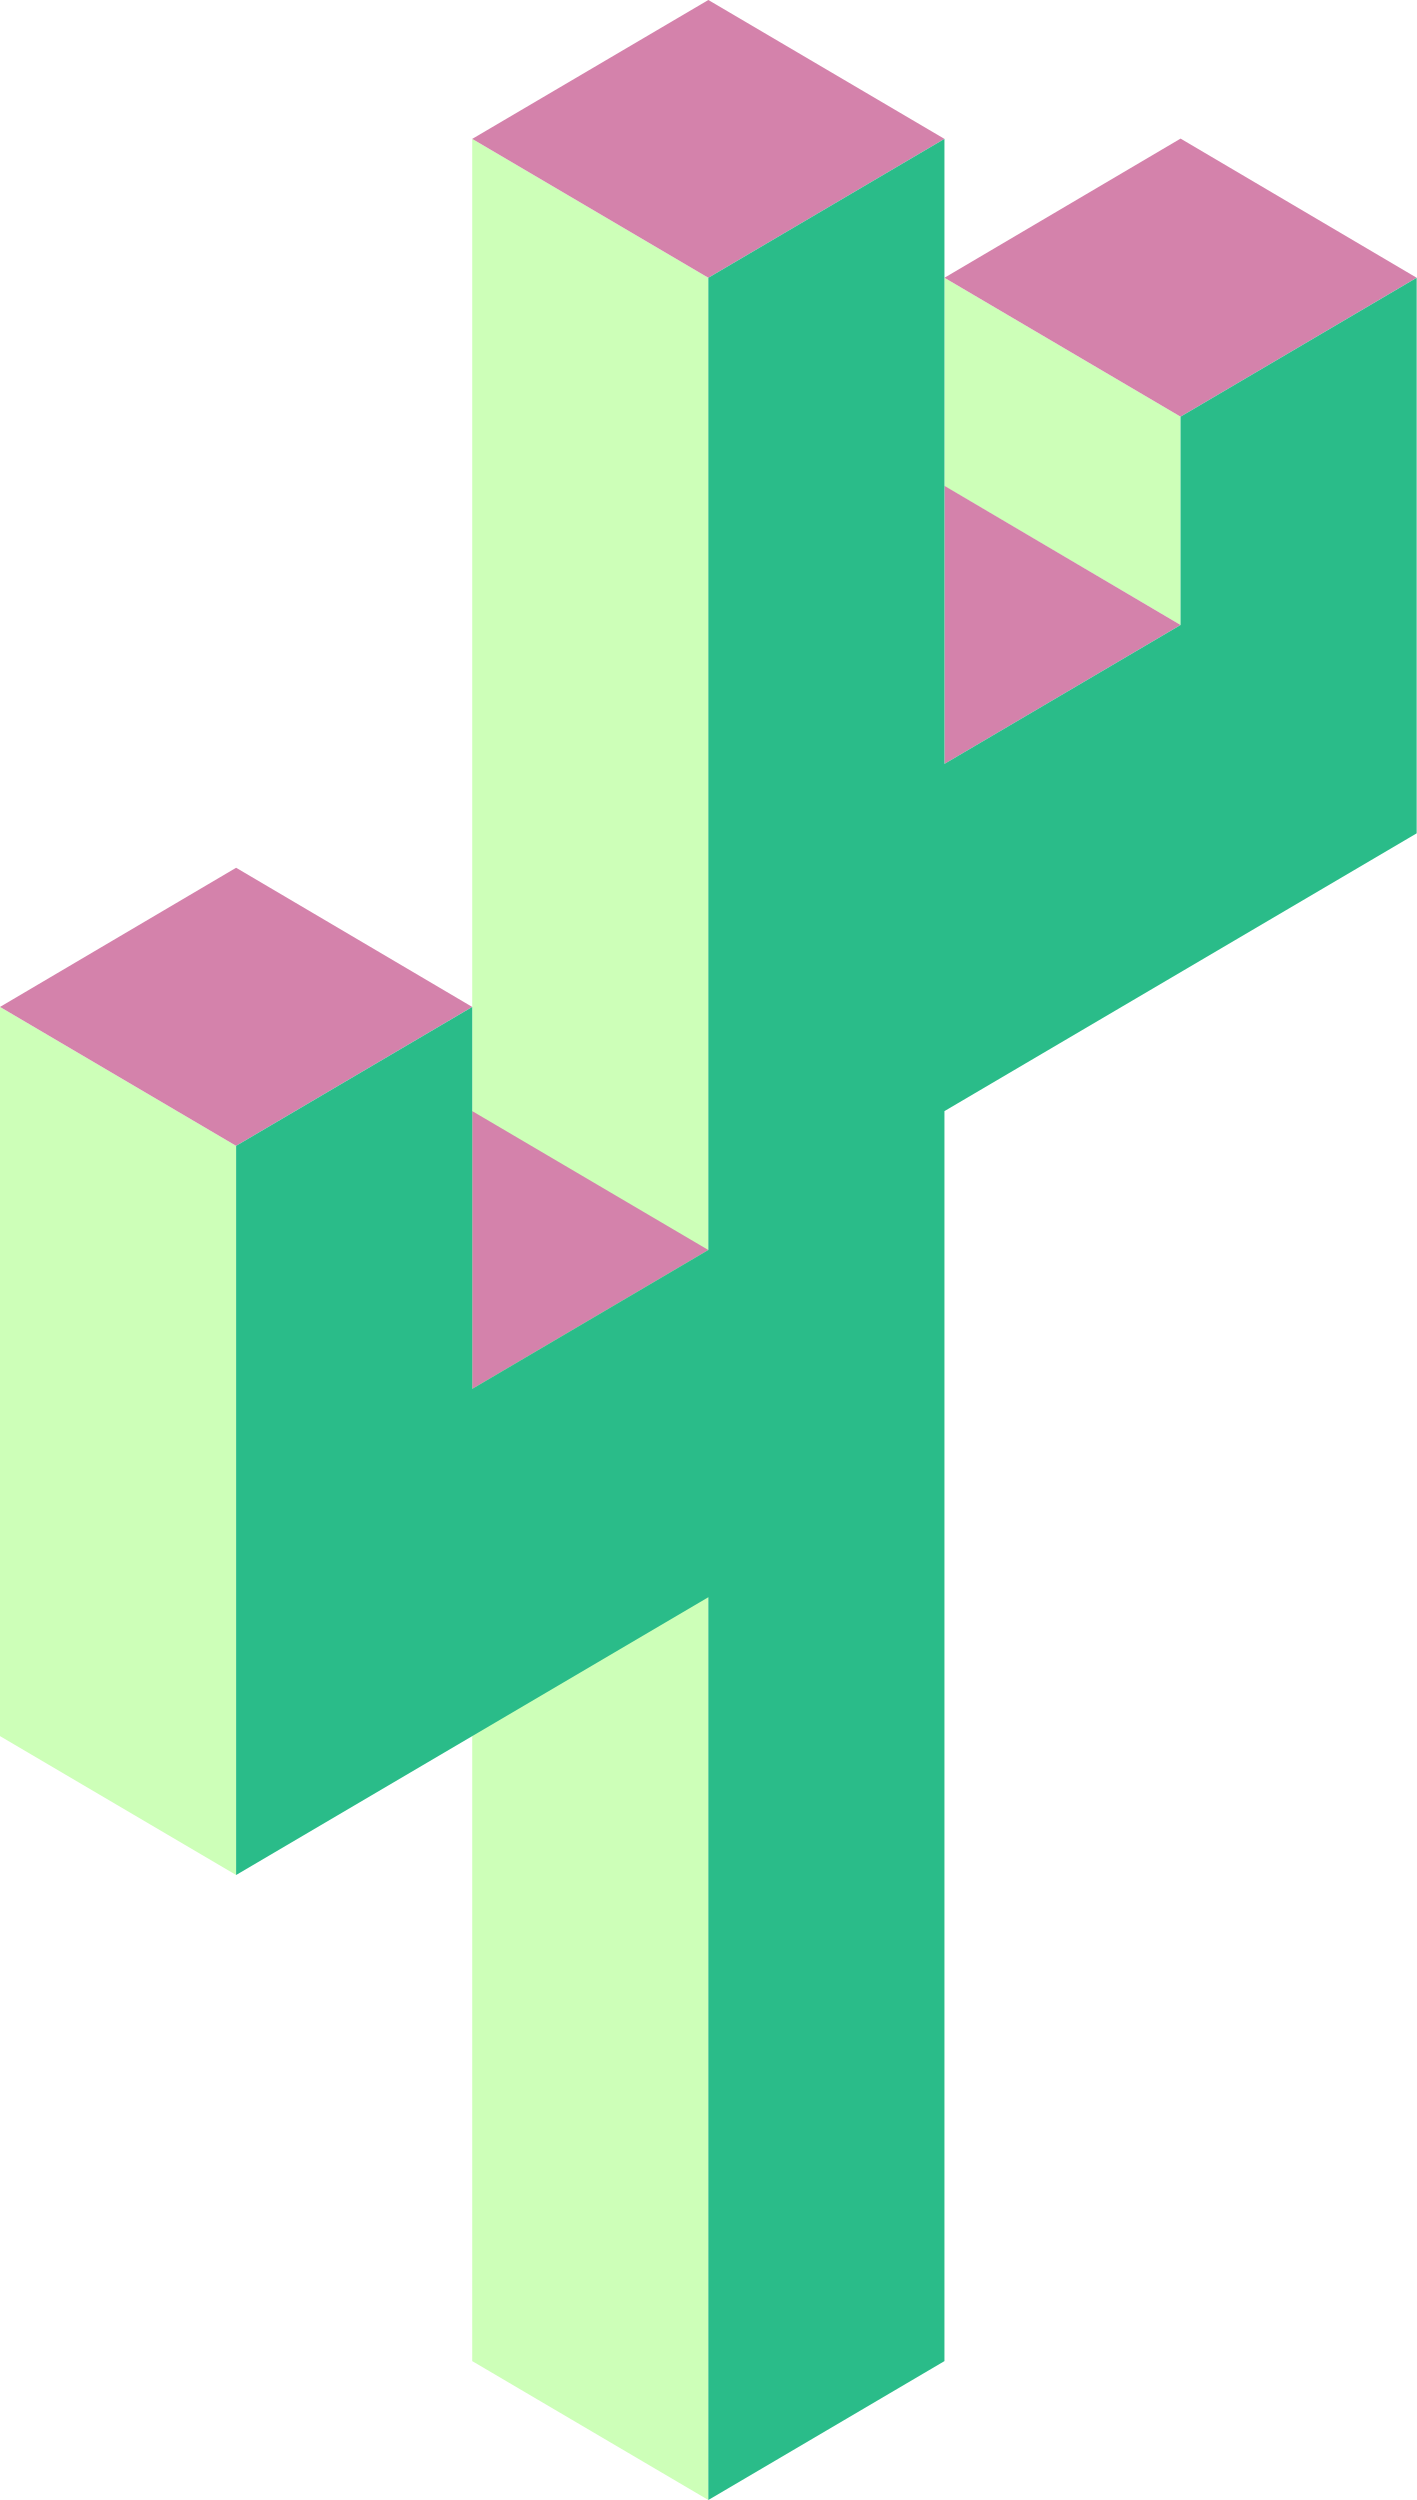
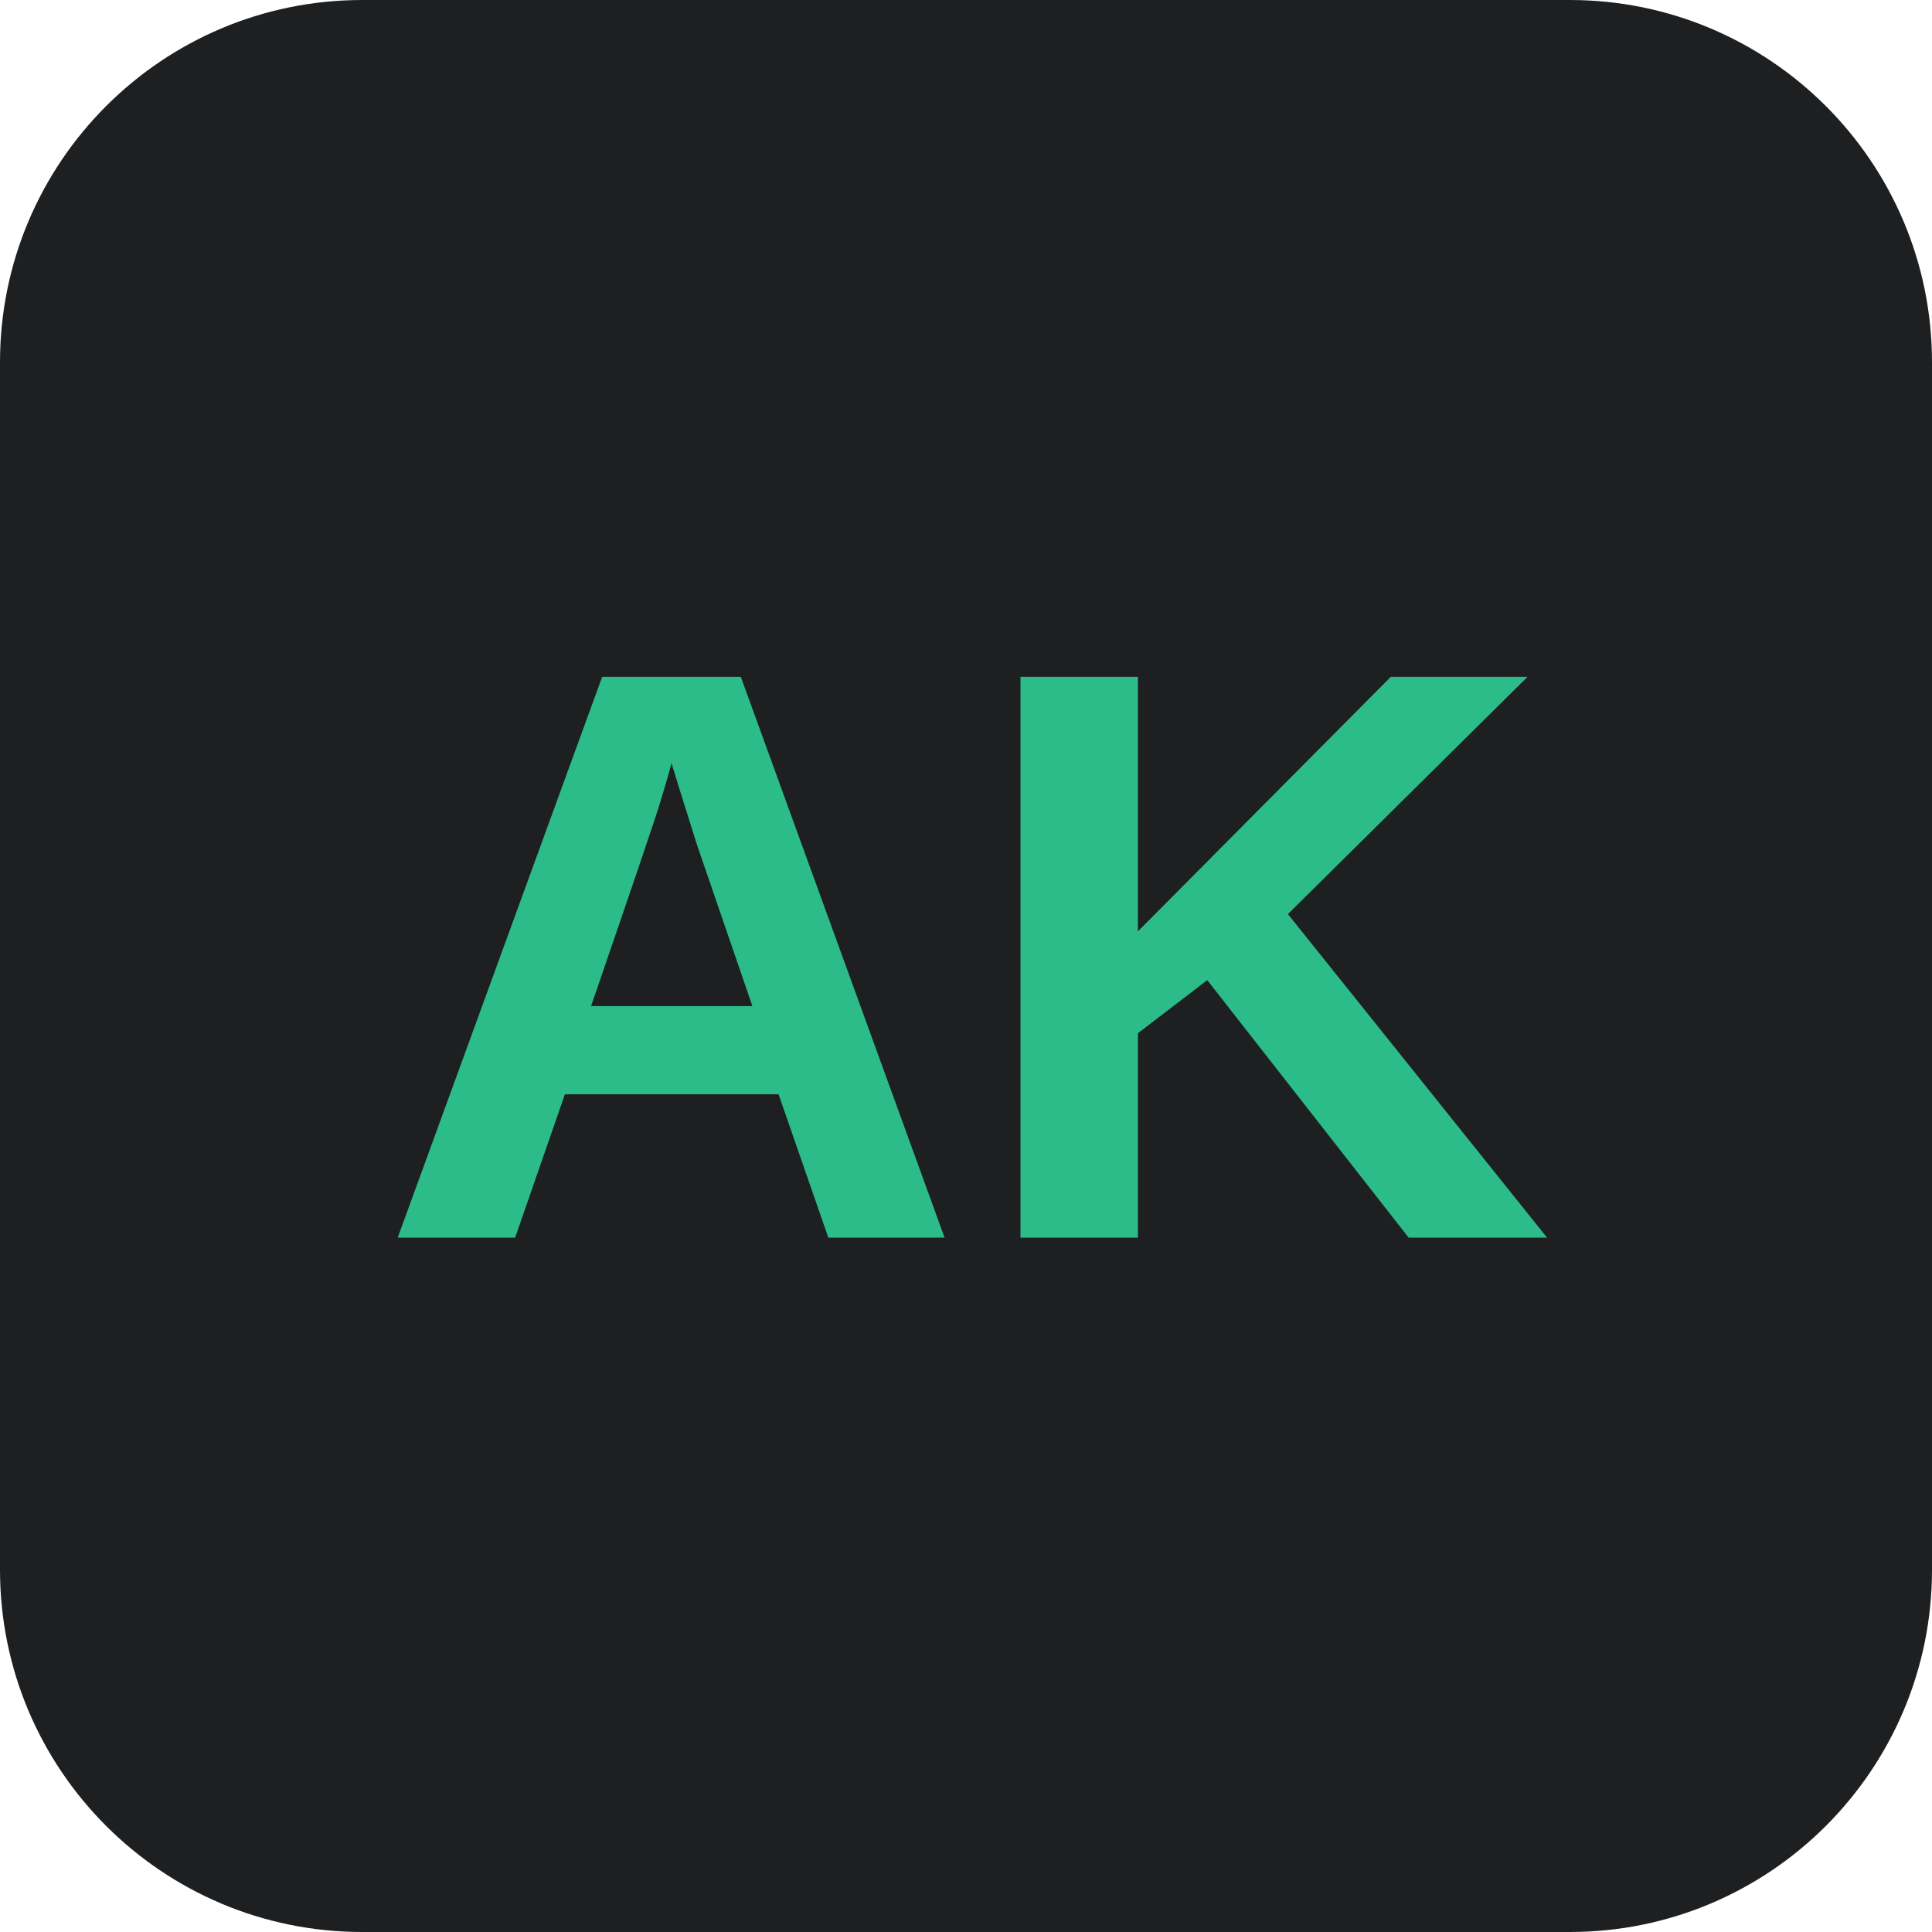
- <svg xmlns="http://www.w3.org/2000/svg" fill="none" viewBox="0 0 272 480">
-   <path fill="#cdffb8" d="M181.334 93.333v-40L226.667 80v40zM136.001 53.333 90.667 26.667v426.666L136.001 480zM45.333 220 0 193.334v140L45.333 360z" />
-   <path fill="#d482ab" d="M90.667 26.667 136.001 0l45.333 26.667-45.333 26.666zM181.334 53.33l45.333-26.72L272 53.33 226.667 80zM136 240l-45.333-26.67v53.34zM0 193.33l45.333-26.72 45.334 26.72L45.333 220zM181.334 93.277 226.667 120l-45.333 26.67z" />
-   <path fill="#2abc89" d="m136 53.333 45.333-26.666v120L226.667 120V80L272 53.333V160l-90.667 53.333v240L136 480V306.667L45.334 360V220l45.333-26.667v73.334L136 240z" />
+ <svg xmlns="http://www.w3.org/2000/svg" viewBox="0 0 128 128">
+   <rect width="128" height="128" rx="24" fill="#1d1f21" />
+   <text x="64" y="82" font-family="Arial,sans-serif" font-size="54" font-weight="bold" text-anchor="middle" fill="#2bbc8a">AK</text>
</svg>
